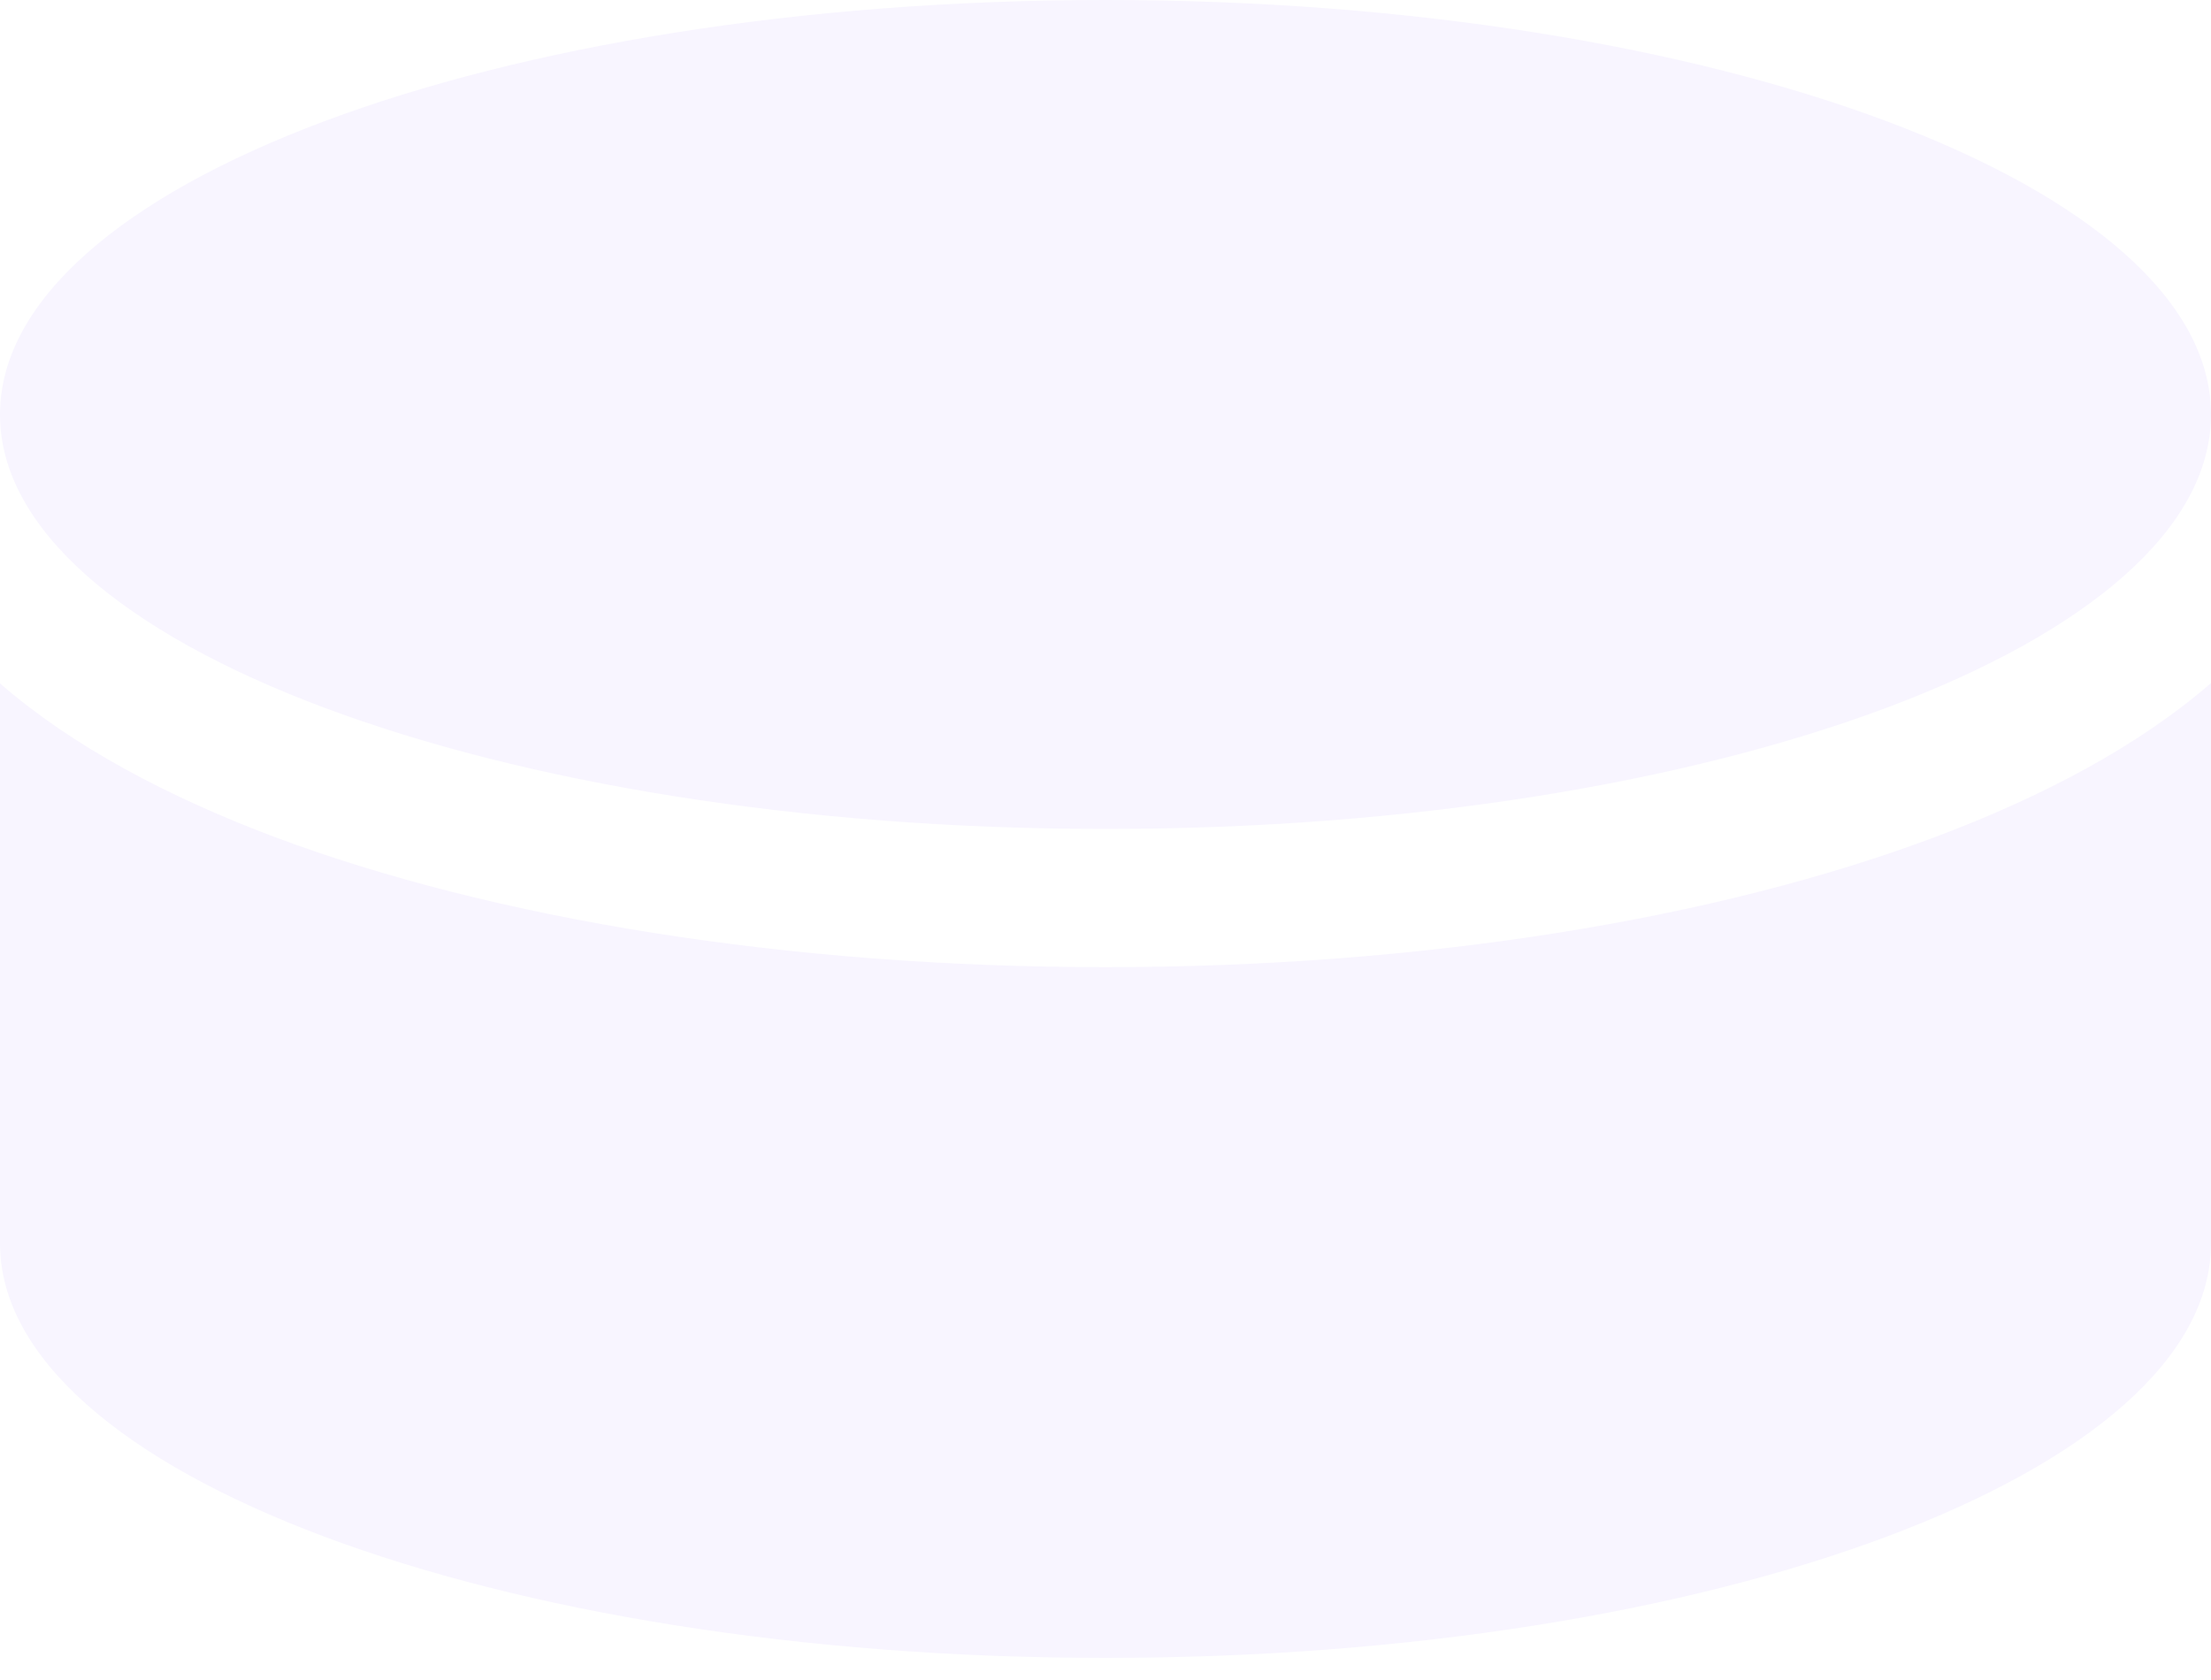
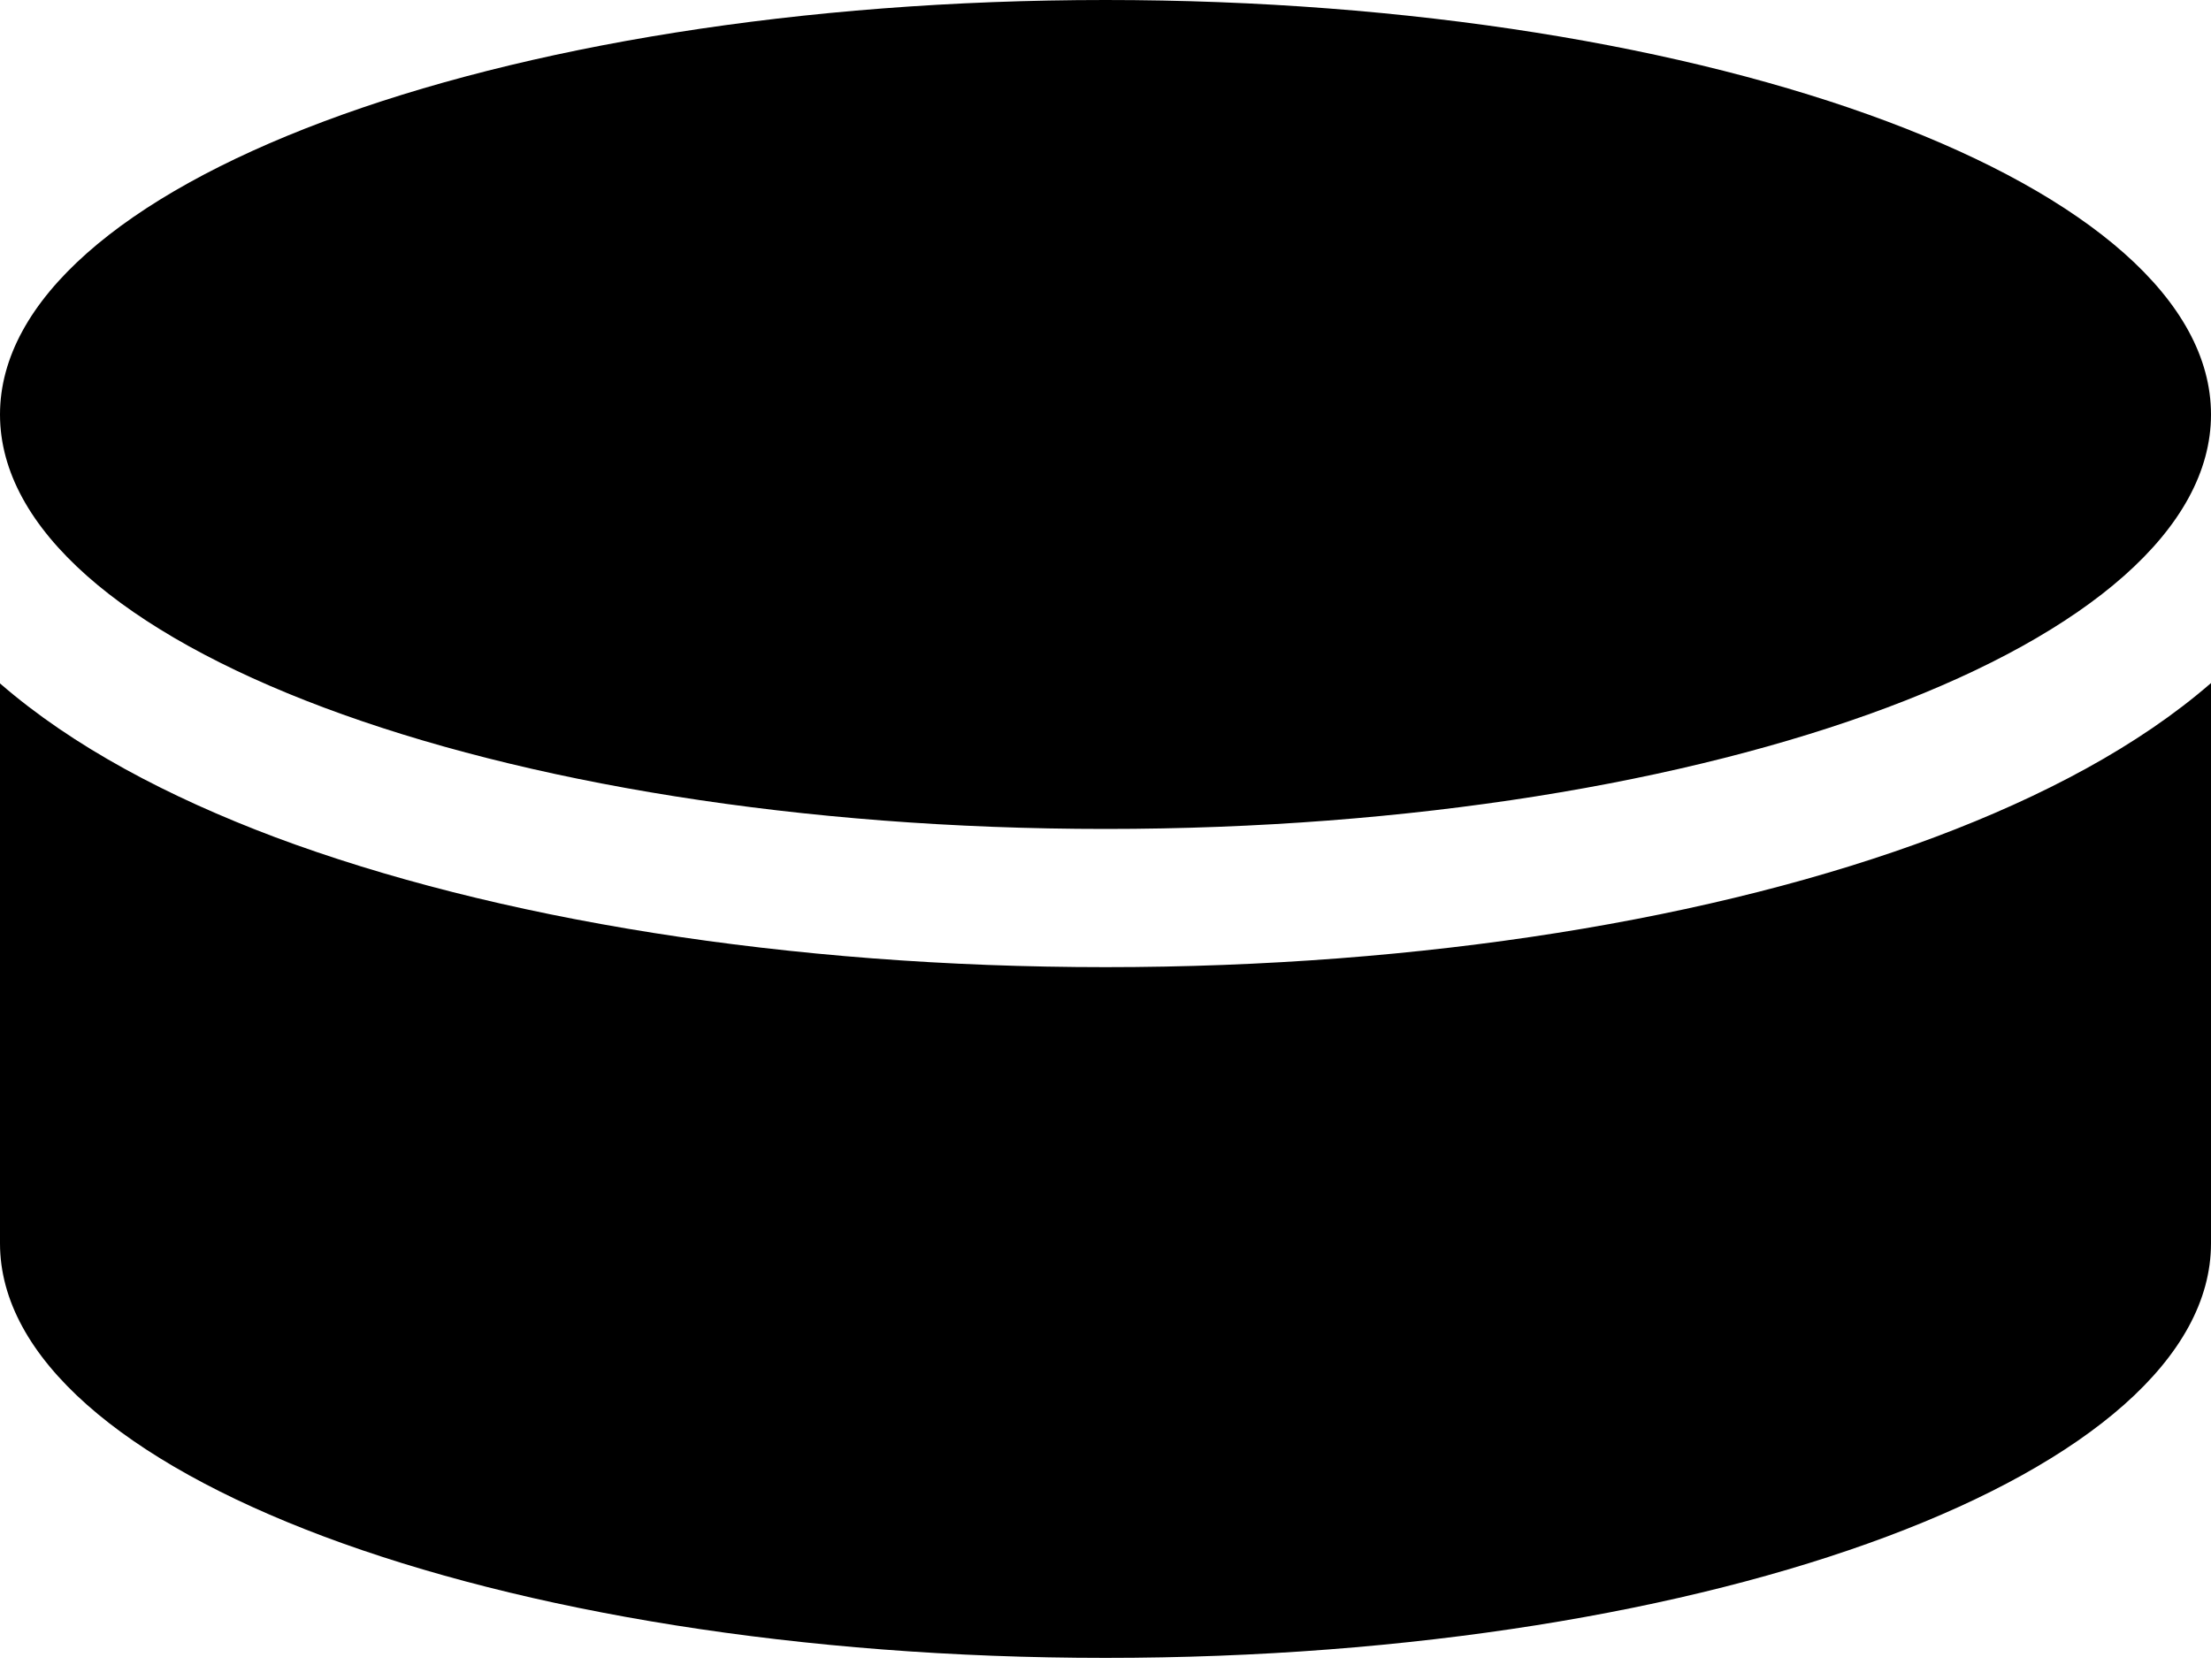
<svg xmlns="http://www.w3.org/2000/svg" width="25" height="19" viewBox="0 0 25 19" fill="currentColor">
-   <path d="M12.5 9.375C5.596 9.375 0 7.275 0 4.688C0 2.1 5.596 0 12.5 0C19.404 0 25 2.1 25 4.688C25 7.275 19.404 9.375 12.5 9.375ZM21.89 9.463C23.096 9.009 24.18 8.438 25 7.725V14.062C25 16.65 19.404 18.75 12.5 18.75C5.596 18.75 0 16.65 0 14.062V7.729C0.82 8.442 1.904 9.014 3.11 9.468C5.591 10.396 8.911 10.938 12.5 10.938C16.089 10.938 19.409 10.396 21.89 9.463Z" fill="#F8F5FF" />
+   <path d="M12.5 9.375C5.596 9.375 0 7.275 0 4.688C0 2.1 5.596 0 12.5 0C19.404 0 25 2.1 25 4.688C25 7.275 19.404 9.375 12.5 9.375ZM21.89 9.463C23.096 9.009 24.18 8.438 25 7.725V14.062C25 16.65 19.404 18.75 12.5 18.75C5.596 18.75 0 16.65 0 14.062V7.729C0.82 8.442 1.904 9.014 3.11 9.468C5.591 10.396 8.911 10.938 12.5 10.938C16.089 10.938 19.409 10.396 21.89 9.463Z" />
</svg>
